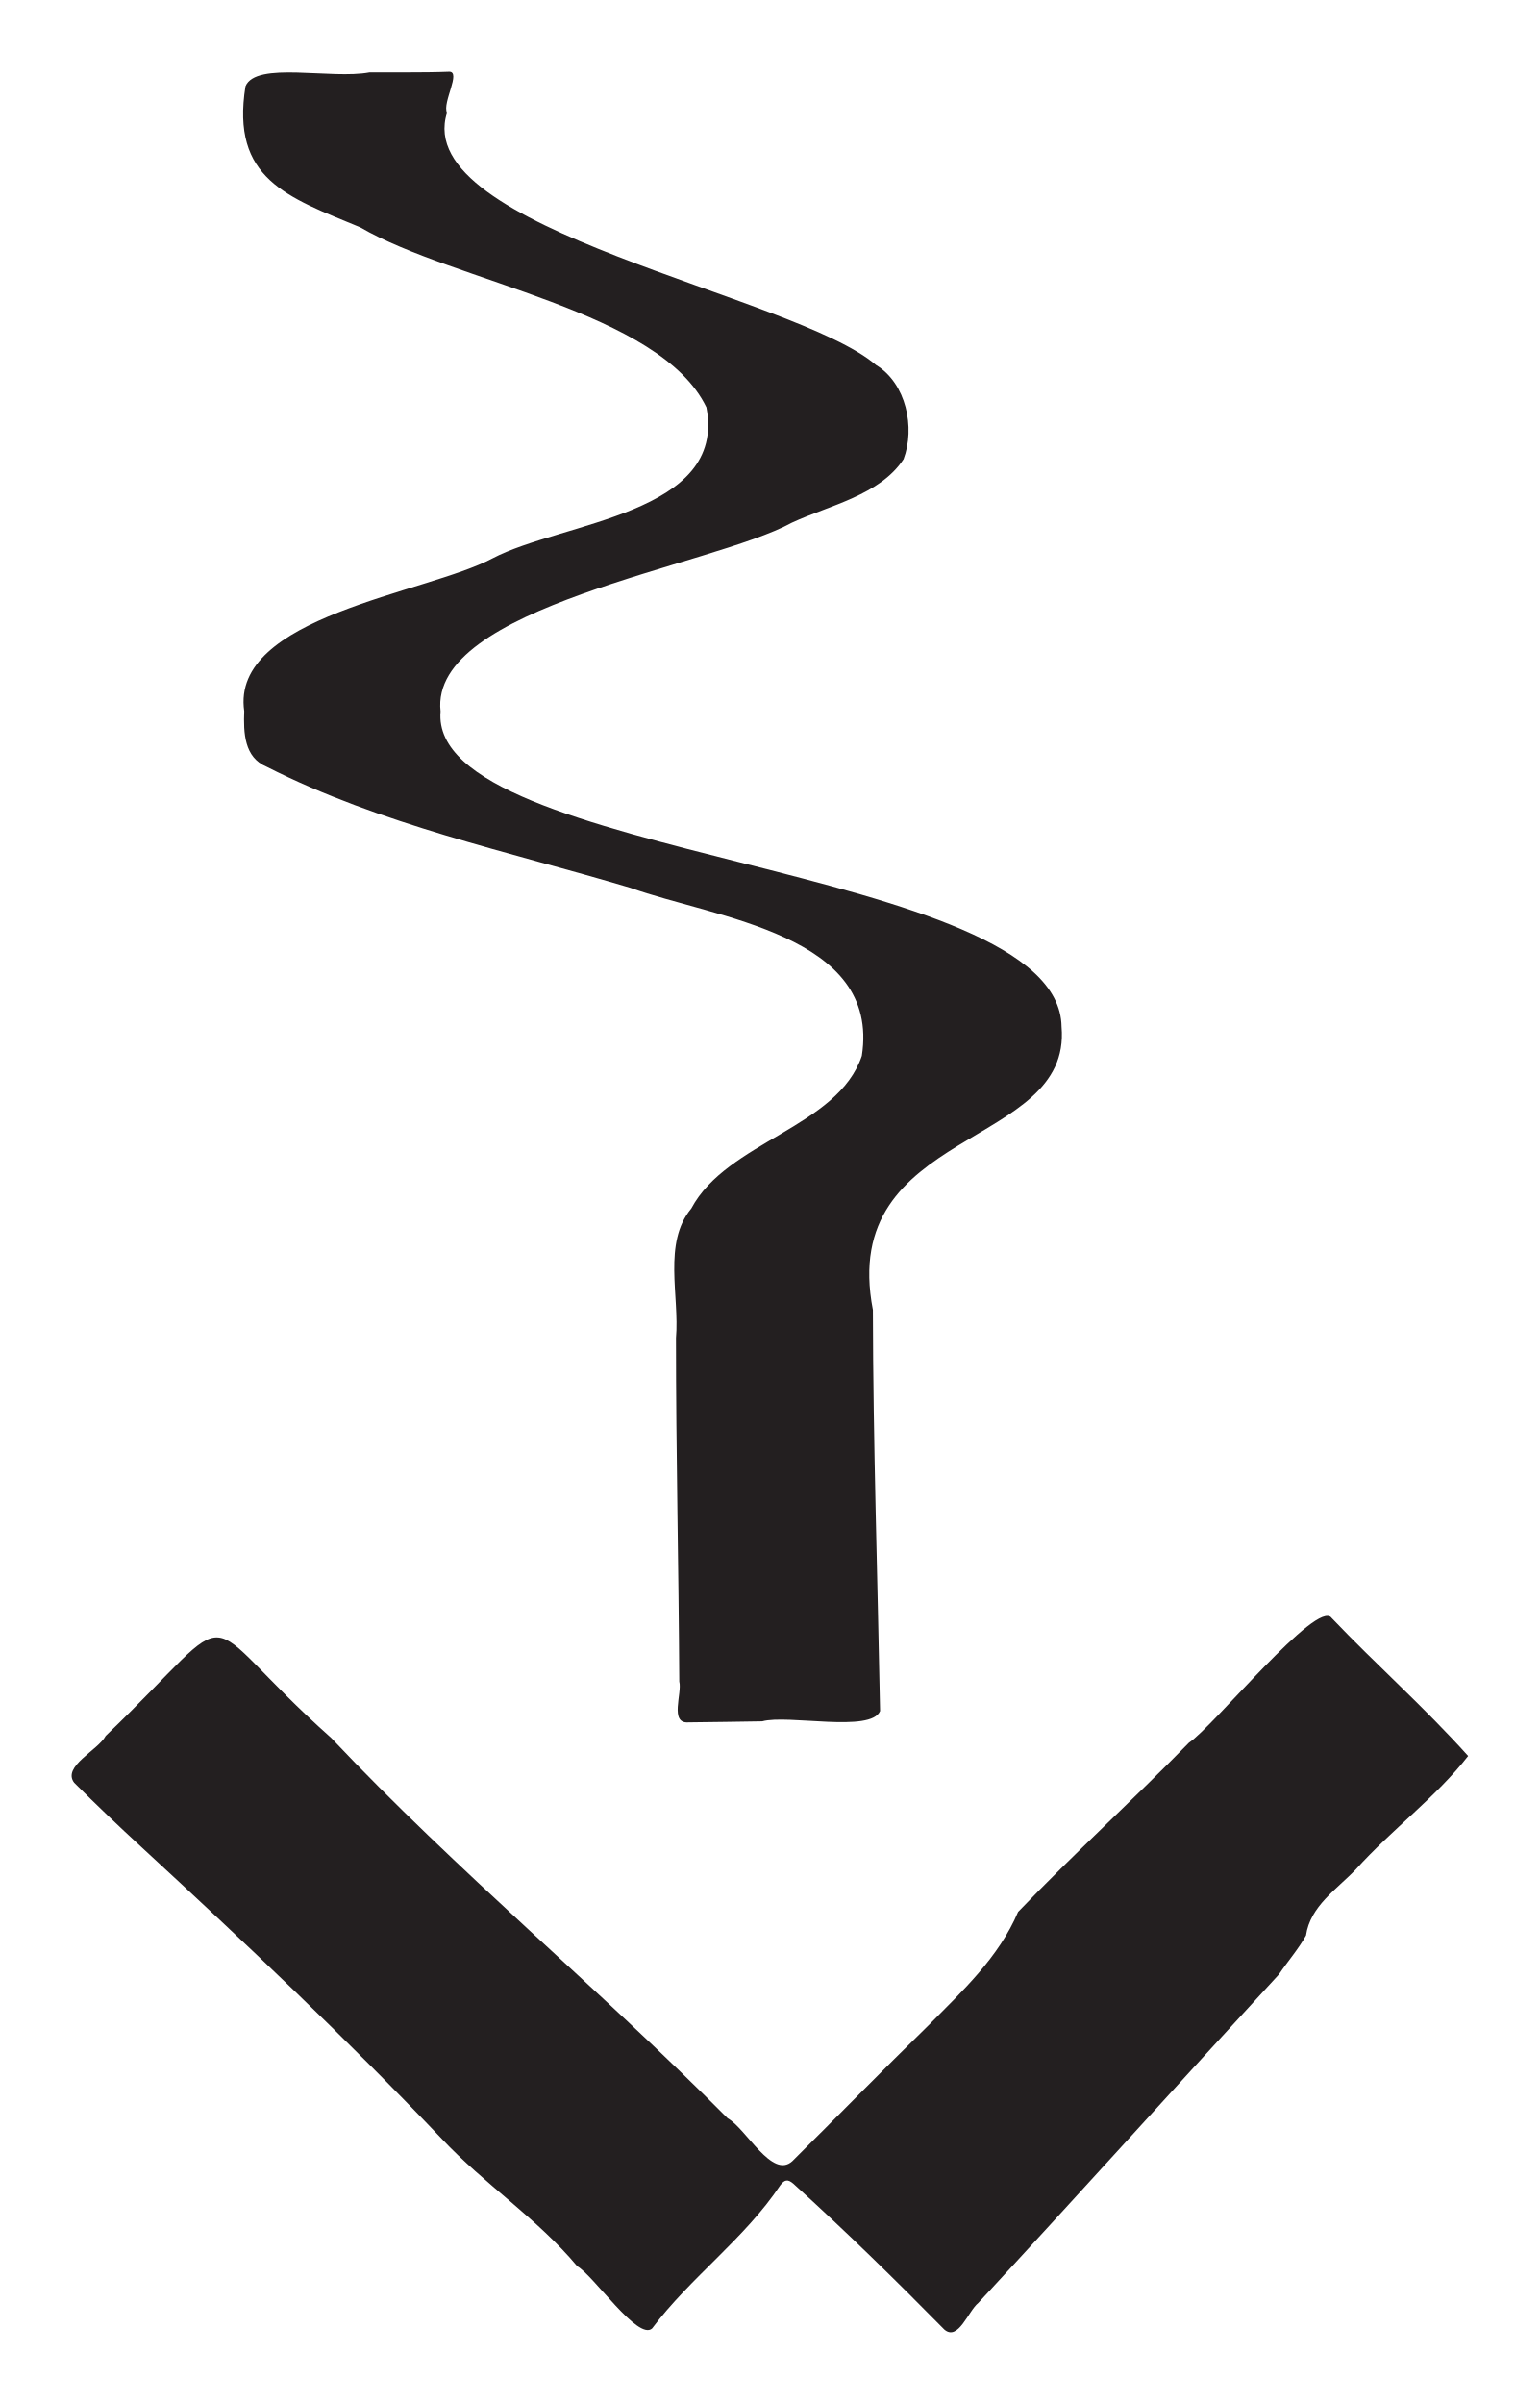
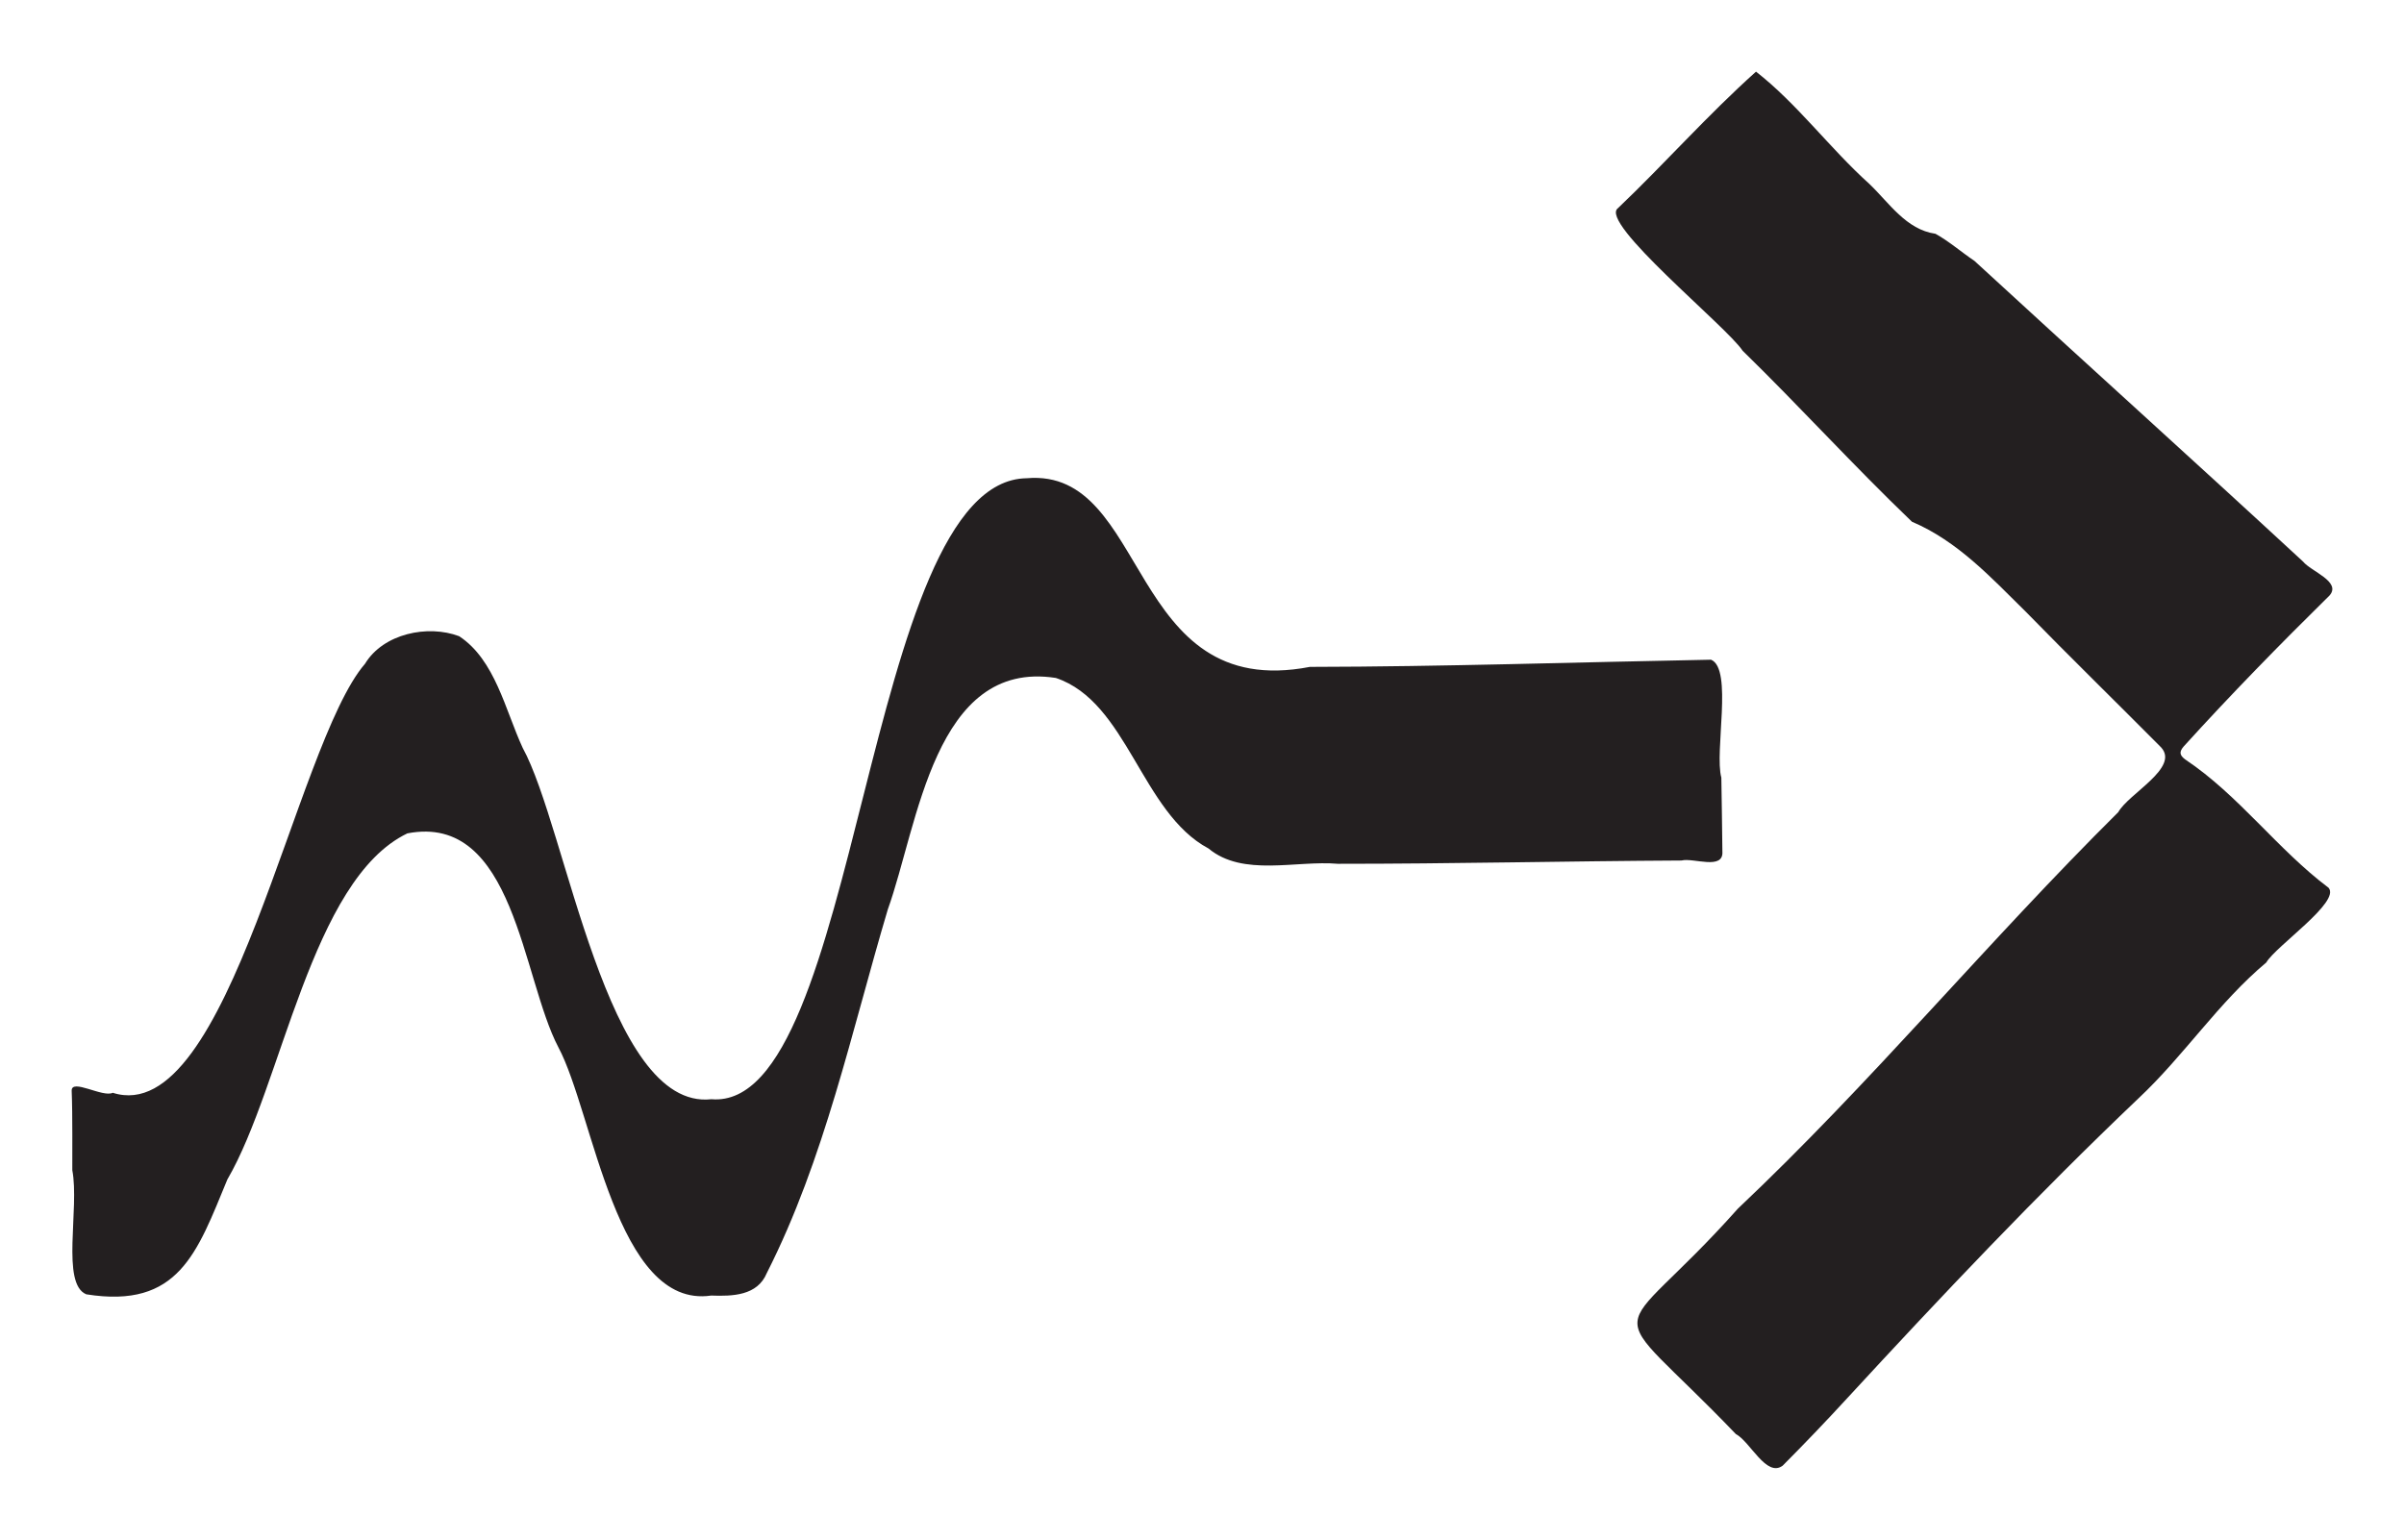
- <svg xmlns="http://www.w3.org/2000/svg" width="214.896" height="335.403" viewBox="736.553 593.343 214.896 335.403">
-   <path d="M0 0c-3.355-4.306-8.032-7.729-11.75-11.86-1.986-2.08-4.776-3.835-5.221-6.921-.764-1.386-1.935-2.735-2.842-4.082-10.515-11.419-20.921-22.978-31.466-34.377-1.029-.824-2.096-4.03-3.545-2.78-5.145 5.224-10.385 10.351-15.817 15.275-.565.479-.902.425-1.35-.163-3.751-5.625-9.409-9.642-13.431-15.002-1.478-1.296-6.093 5.514-7.83 6.521-4.169 4.987-9.73 8.589-14.189 13.34-10.081 10.595-20.694 20.63-31.428 30.521a243 243 0 0 0-7.041 6.734c-1.285 1.707 2.529 3.408 3.302 4.901 14.971 14.354 8.567 13.17 23.603-.216 13.165-13.94 27.973-26.165 41.497-39.799 1.937-1.07 4.647-6.433 6.775-4.484 4.751 4.715 9.426 9.504 14.217 14.178 3.611 3.659 7.386 7.141 9.407 11.898 5.887 6.14 12.064 11.738 17.895 17.715 2.521 1.643 13.453 15.124 14.927 13.044C-9.639 9.564-4.535 5.064 0 0" style="fill:#231f20;fill-opacity:1;fill-rule:nonzero;stroke:none" transform="matrix(1.33333 0 0 -1.33333 941.449 838.338)" />
-   <path d="M0 0c1.586.015 5.728-.041 8.3.065 1.343.058-.726-3.26-.2-4.296-3.904-12.224 36.391-19.034 44.905-26.398 3.165-1.916 4.124-6.565 2.886-9.85-2.484-3.776-7.739-4.82-11.695-6.652-8.368-4.6-37.994-8.738-36.77-19.743-1.35-15.658 64.798-15.863 65-33.004 1.114-12.872-23.449-10.44-19.747-29.622.023-13.991.492-27.983.752-41.975-.943-2.311-9.64-.336-12.338-1.079-2.573-.039-5.146-.085-7.72-.109-2.021-.157-.641 3.06-.961 4.274-.062 11.986-.348 23.969-.344 35.955.382 4.361-1.398 9.937 1.601 13.539 3.753 7.043 15.339 8.47 17.852 15.977 1.972 12.734-15.396 14.406-24.235 17.586-12.788 3.806-26.114 6.603-38.063 12.664-2.359.979-2.431 3.564-2.348 5.818-1.459 9.935 19.088 12.312 25.971 15.98 7.309 3.845 24.57 4.601 22.406 15.811C30.409-24.987 8.865-21.961-.974-16.225c-7.666 3.17-13.566 5.082-12.021 14.76C-11.906 1.206-4.006-.765 0 0" style="fill:#231f20;fill-opacity:1;fill-rule:nonzero;stroke:none" transform="matrix(1.33333 0 0 -1.33333 788.138 603.43)" />
+ <svg xmlns="http://www.w3.org/2000/svg" width="335.403" height="214.896" viewBox="676.299 653.596 335.403 214.896">
+   <g transform="rotate(-90, 844.001, 761.044)">
+     <path d="M0 0c-3.355-4.306-8.032-7.729-11.75-11.86-1.986-2.08-4.776-3.835-5.221-6.921-.764-1.386-1.935-2.735-2.842-4.082-10.515-11.419-20.921-22.978-31.466-34.377-1.029-.824-2.096-4.03-3.545-2.78-5.145 5.224-10.385 10.351-15.817 15.275-.565.479-.902.425-1.35-.163-3.751-5.625-9.409-9.642-13.431-15.002-1.478-1.296-6.093 5.514-7.83 6.521-4.169 4.987-9.73 8.589-14.189 13.34-10.081 10.595-20.694 20.63-31.428 30.521a243 243 0 0 0-7.041 6.734c-1.285 1.707 2.529 3.408 3.302 4.901 14.971 14.354 8.567 13.17 23.603-.216 13.165-13.94 27.973-26.165 41.497-39.799 1.937-1.07 4.647-6.433 6.775-4.484 4.751 4.715 9.426 9.504 14.217 14.178 3.611 3.659 7.386 7.141 9.407 11.898 5.887 6.14 12.064 11.738 17.895 17.715 2.521 1.643 13.453 15.124 14.927 13.044C-9.639 9.564-4.535 5.064 0 0" style="fill:#231f20;fill-opacity:1;fill-rule:nonzero;stroke:none" transform="matrix(1.33333 0 0 -1.33333 941.449 838.338)" />
+     <path d="M0 0c1.586.015 5.728-.041 8.3.065 1.343.058-.726-3.26-.2-4.296-3.904-12.224 36.391-19.034 44.905-26.398 3.165-1.916 4.124-6.565 2.886-9.85-2.484-3.776-7.739-4.82-11.695-6.652-8.368-4.6-37.994-8.738-36.77-19.743-1.35-15.658 64.798-15.863 65-33.004 1.114-12.872-23.449-10.44-19.747-29.622.023-13.991.492-27.983.752-41.975-.943-2.311-9.64-.336-12.338-1.079-2.573-.039-5.146-.085-7.72-.109-2.021-.157-.641 3.06-.961 4.274-.062 11.986-.348 23.969-.344 35.955.382 4.361-1.398 9.937 1.601 13.539 3.753 7.043 15.339 8.47 17.852 15.977 1.972 12.734-15.396 14.406-24.235 17.586-12.788 3.806-26.114 6.603-38.063 12.664-2.359.979-2.431 3.564-2.348 5.818-1.459 9.935 19.088 12.312 25.971 15.98 7.309 3.845 24.57 4.601 22.406 15.811C30.409-24.987 8.865-21.961-.974-16.225c-7.666 3.17-13.566 5.082-12.021 14.76C-11.906 1.206-4.006-.765 0 0" style="fill:#231f20;fill-opacity:1;fill-rule:nonzero;stroke:none" transform="matrix(1.33333 0 0 -1.33333 788.138 603.43)" />
+   </g>
</svg>
